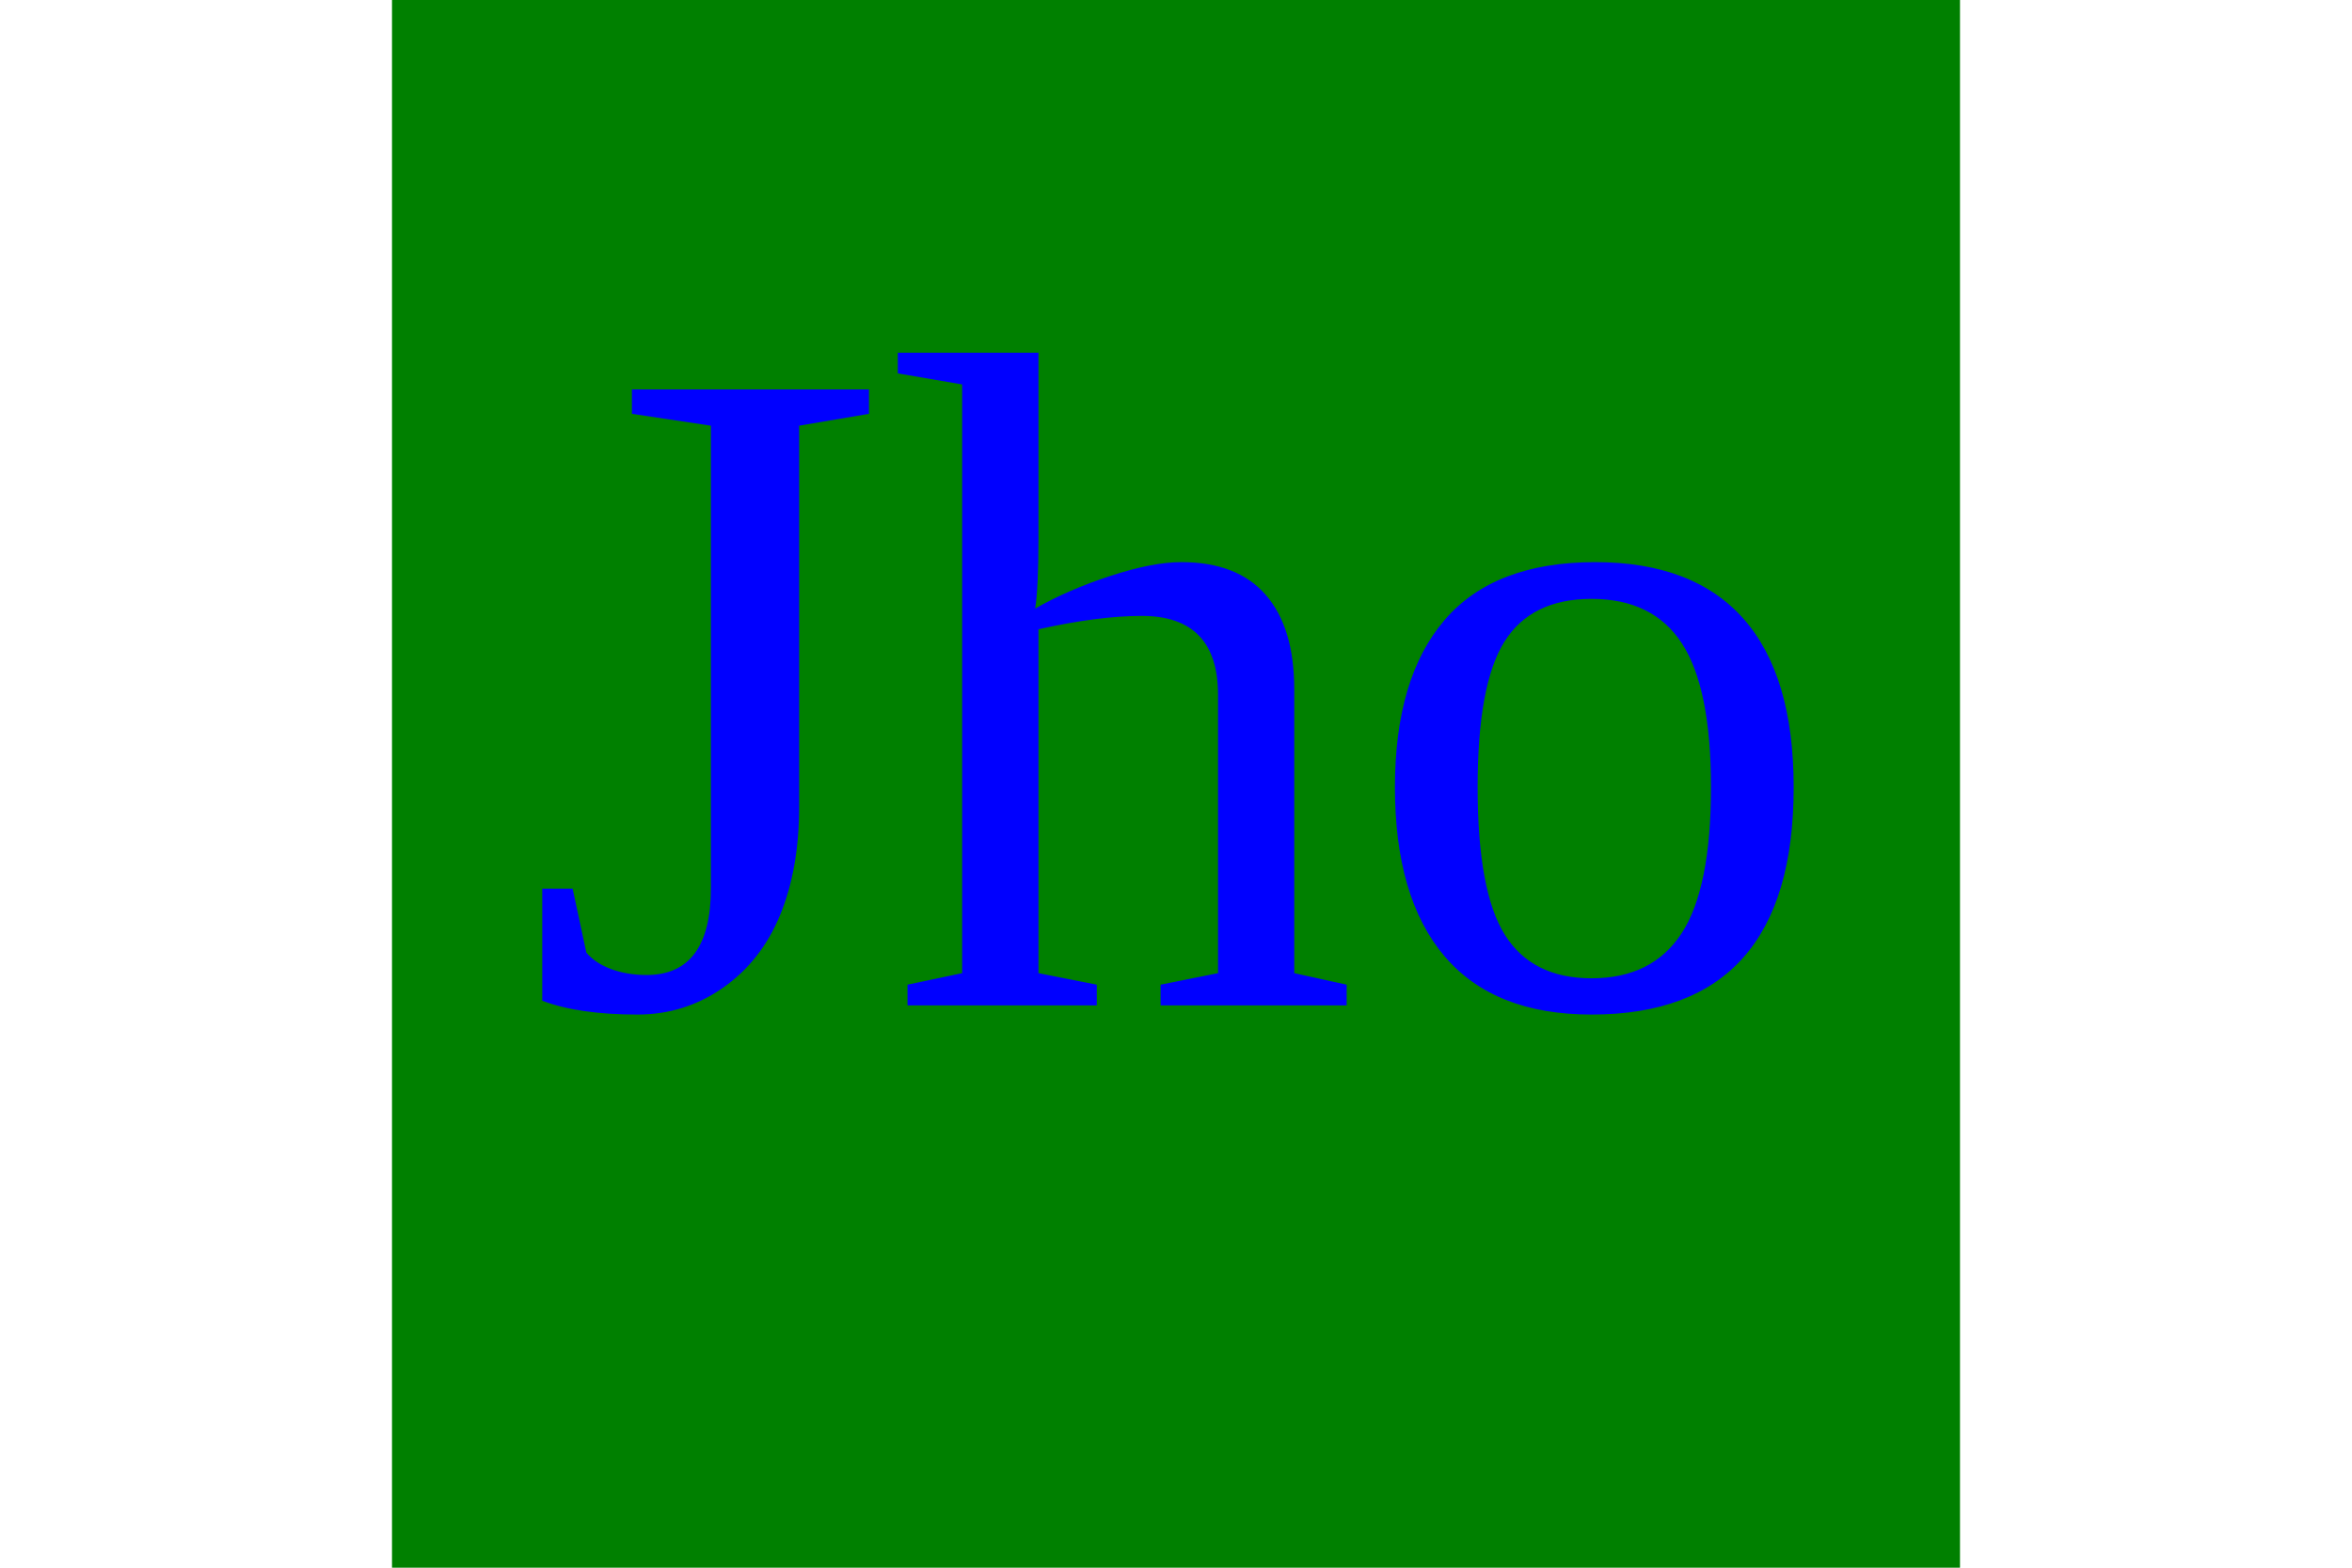
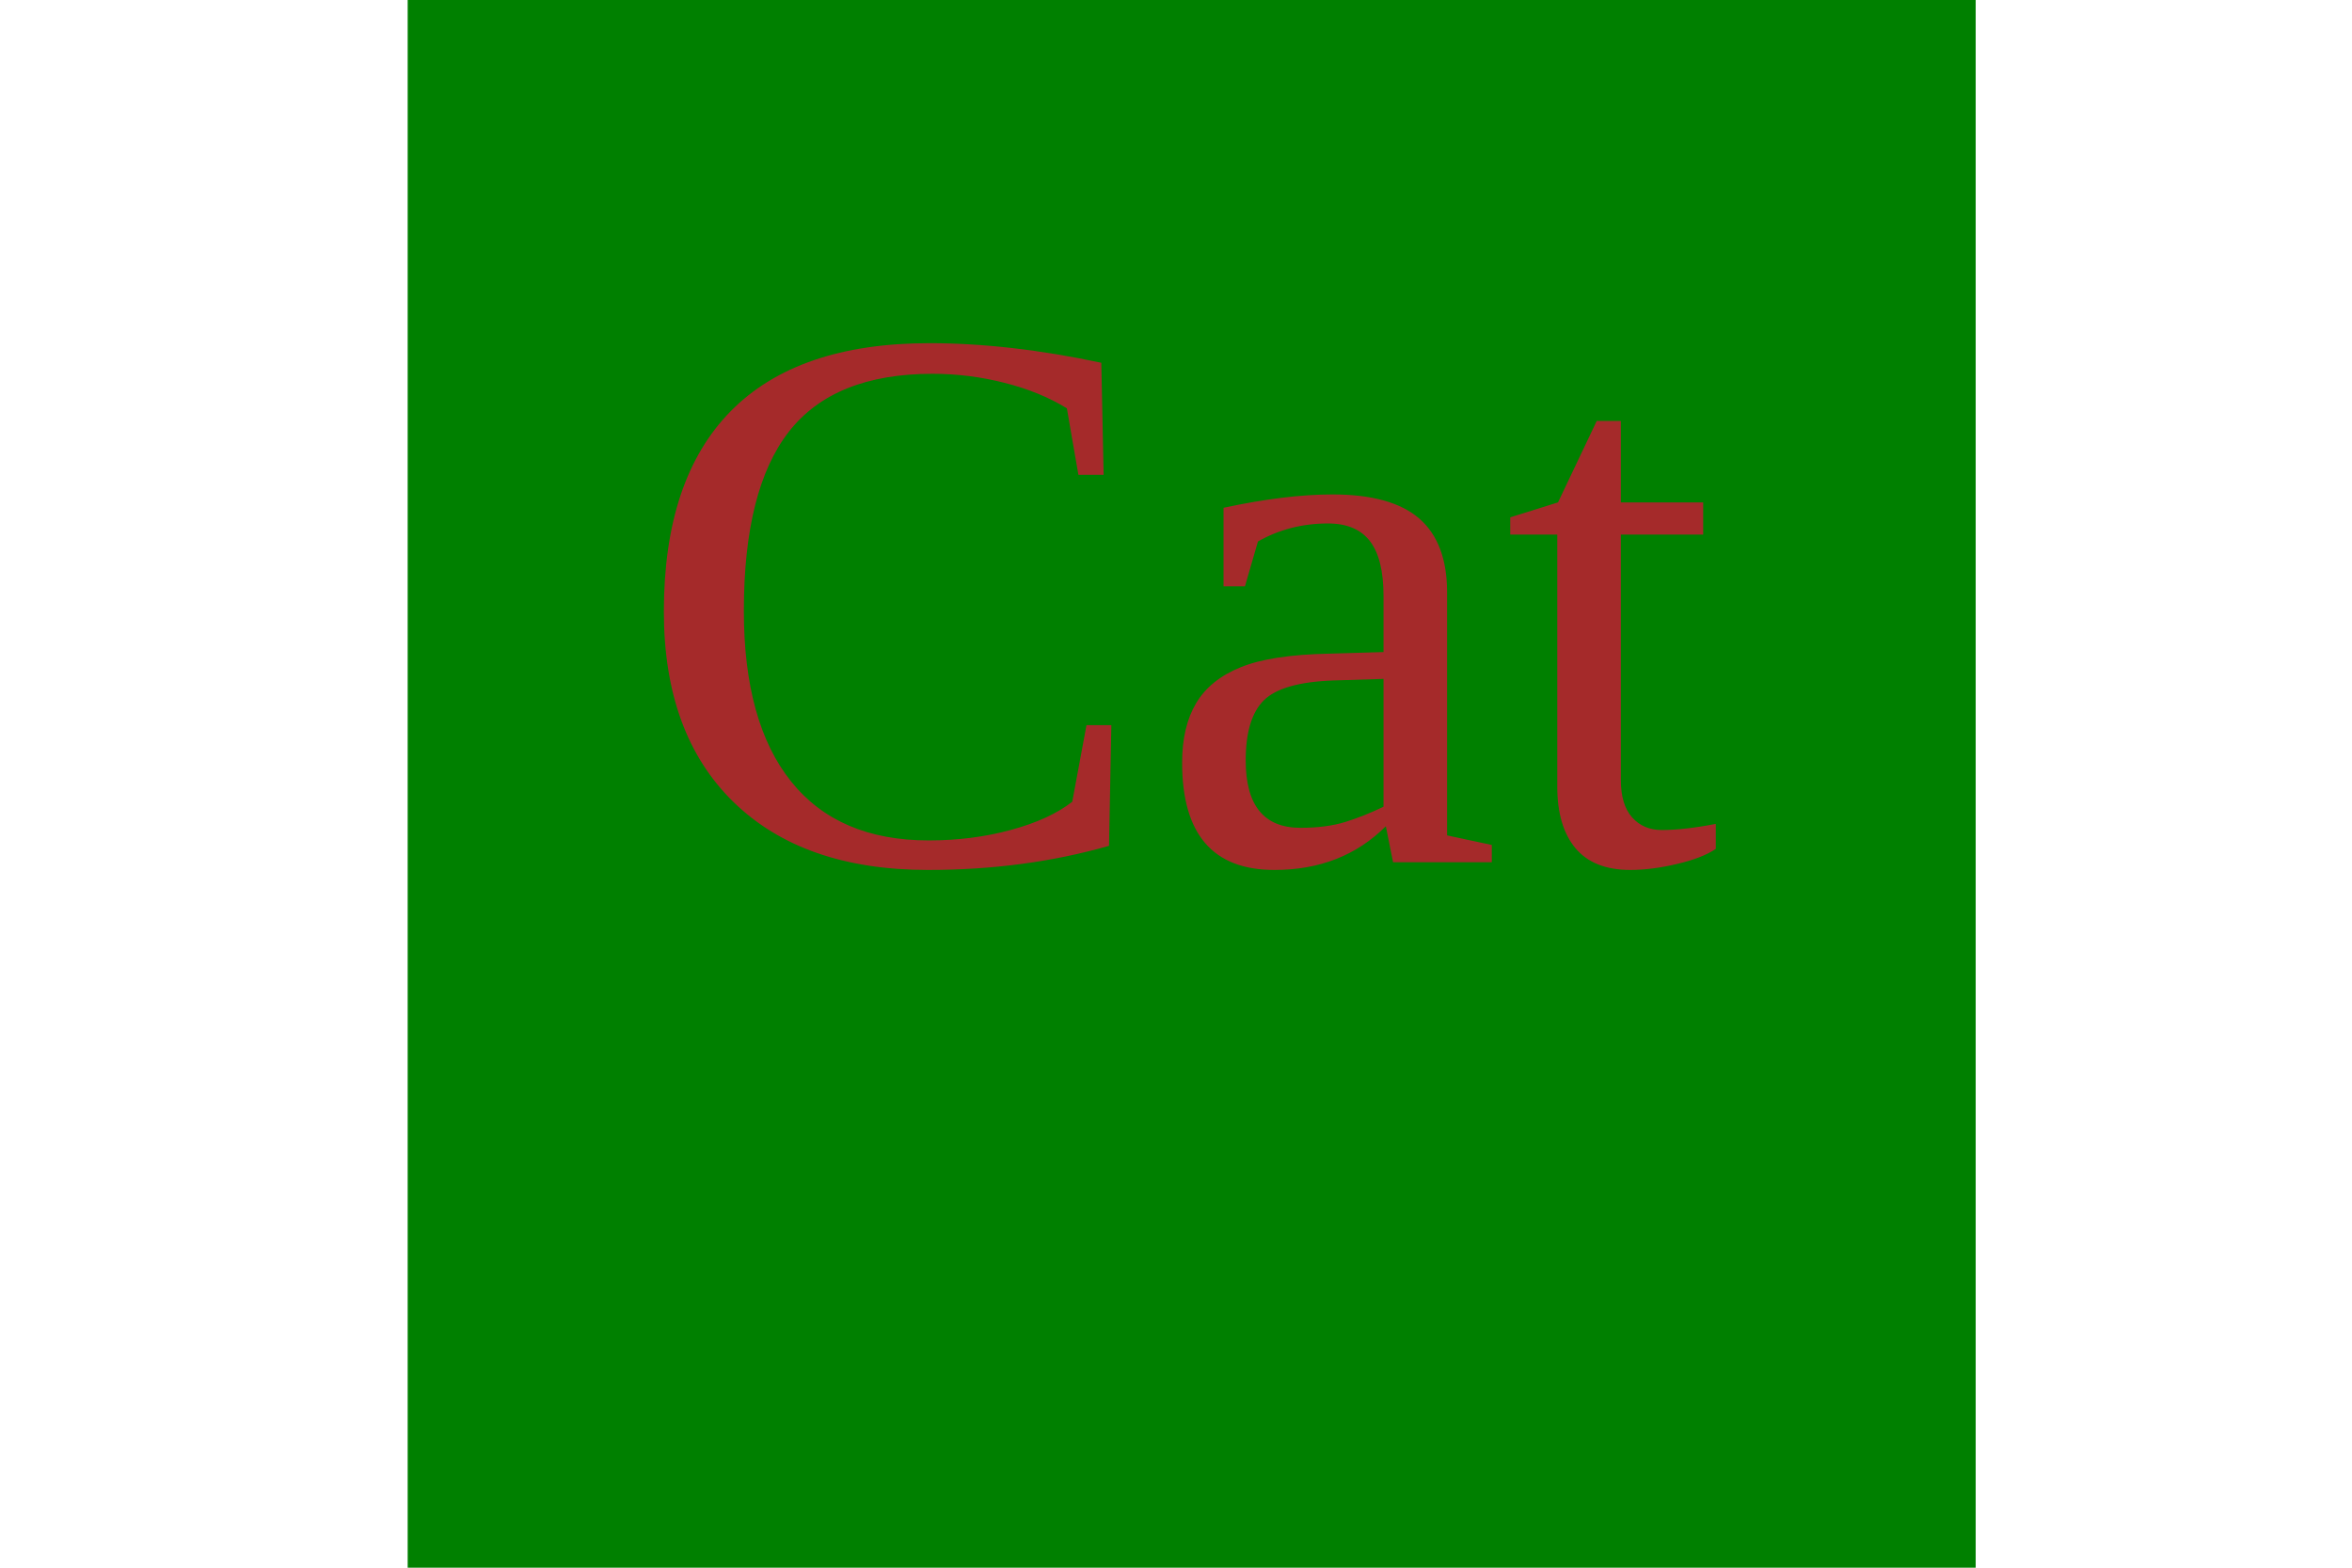
<svg xmlns="http://www.w3.org/2000/svg" version="1.1" width="300" height="200">
-   <rect x="50" y="0" width="200" height="200" fill="Green" />
-   <text fill="Blue" font-size="120" x="150" y="128.262" text-anchor="middle">
-     <tspan dy="0" x="150">Jho</tspan>
+   <rect x="52" y="0" height="200" width="200" fill="Green" />
+   <text fill="Brown" font-size="100" x="145" y="110" text-anchor="middle">
+     <tspan dy="0" x="150">Cat</tspan>
  </text>
</svg>
